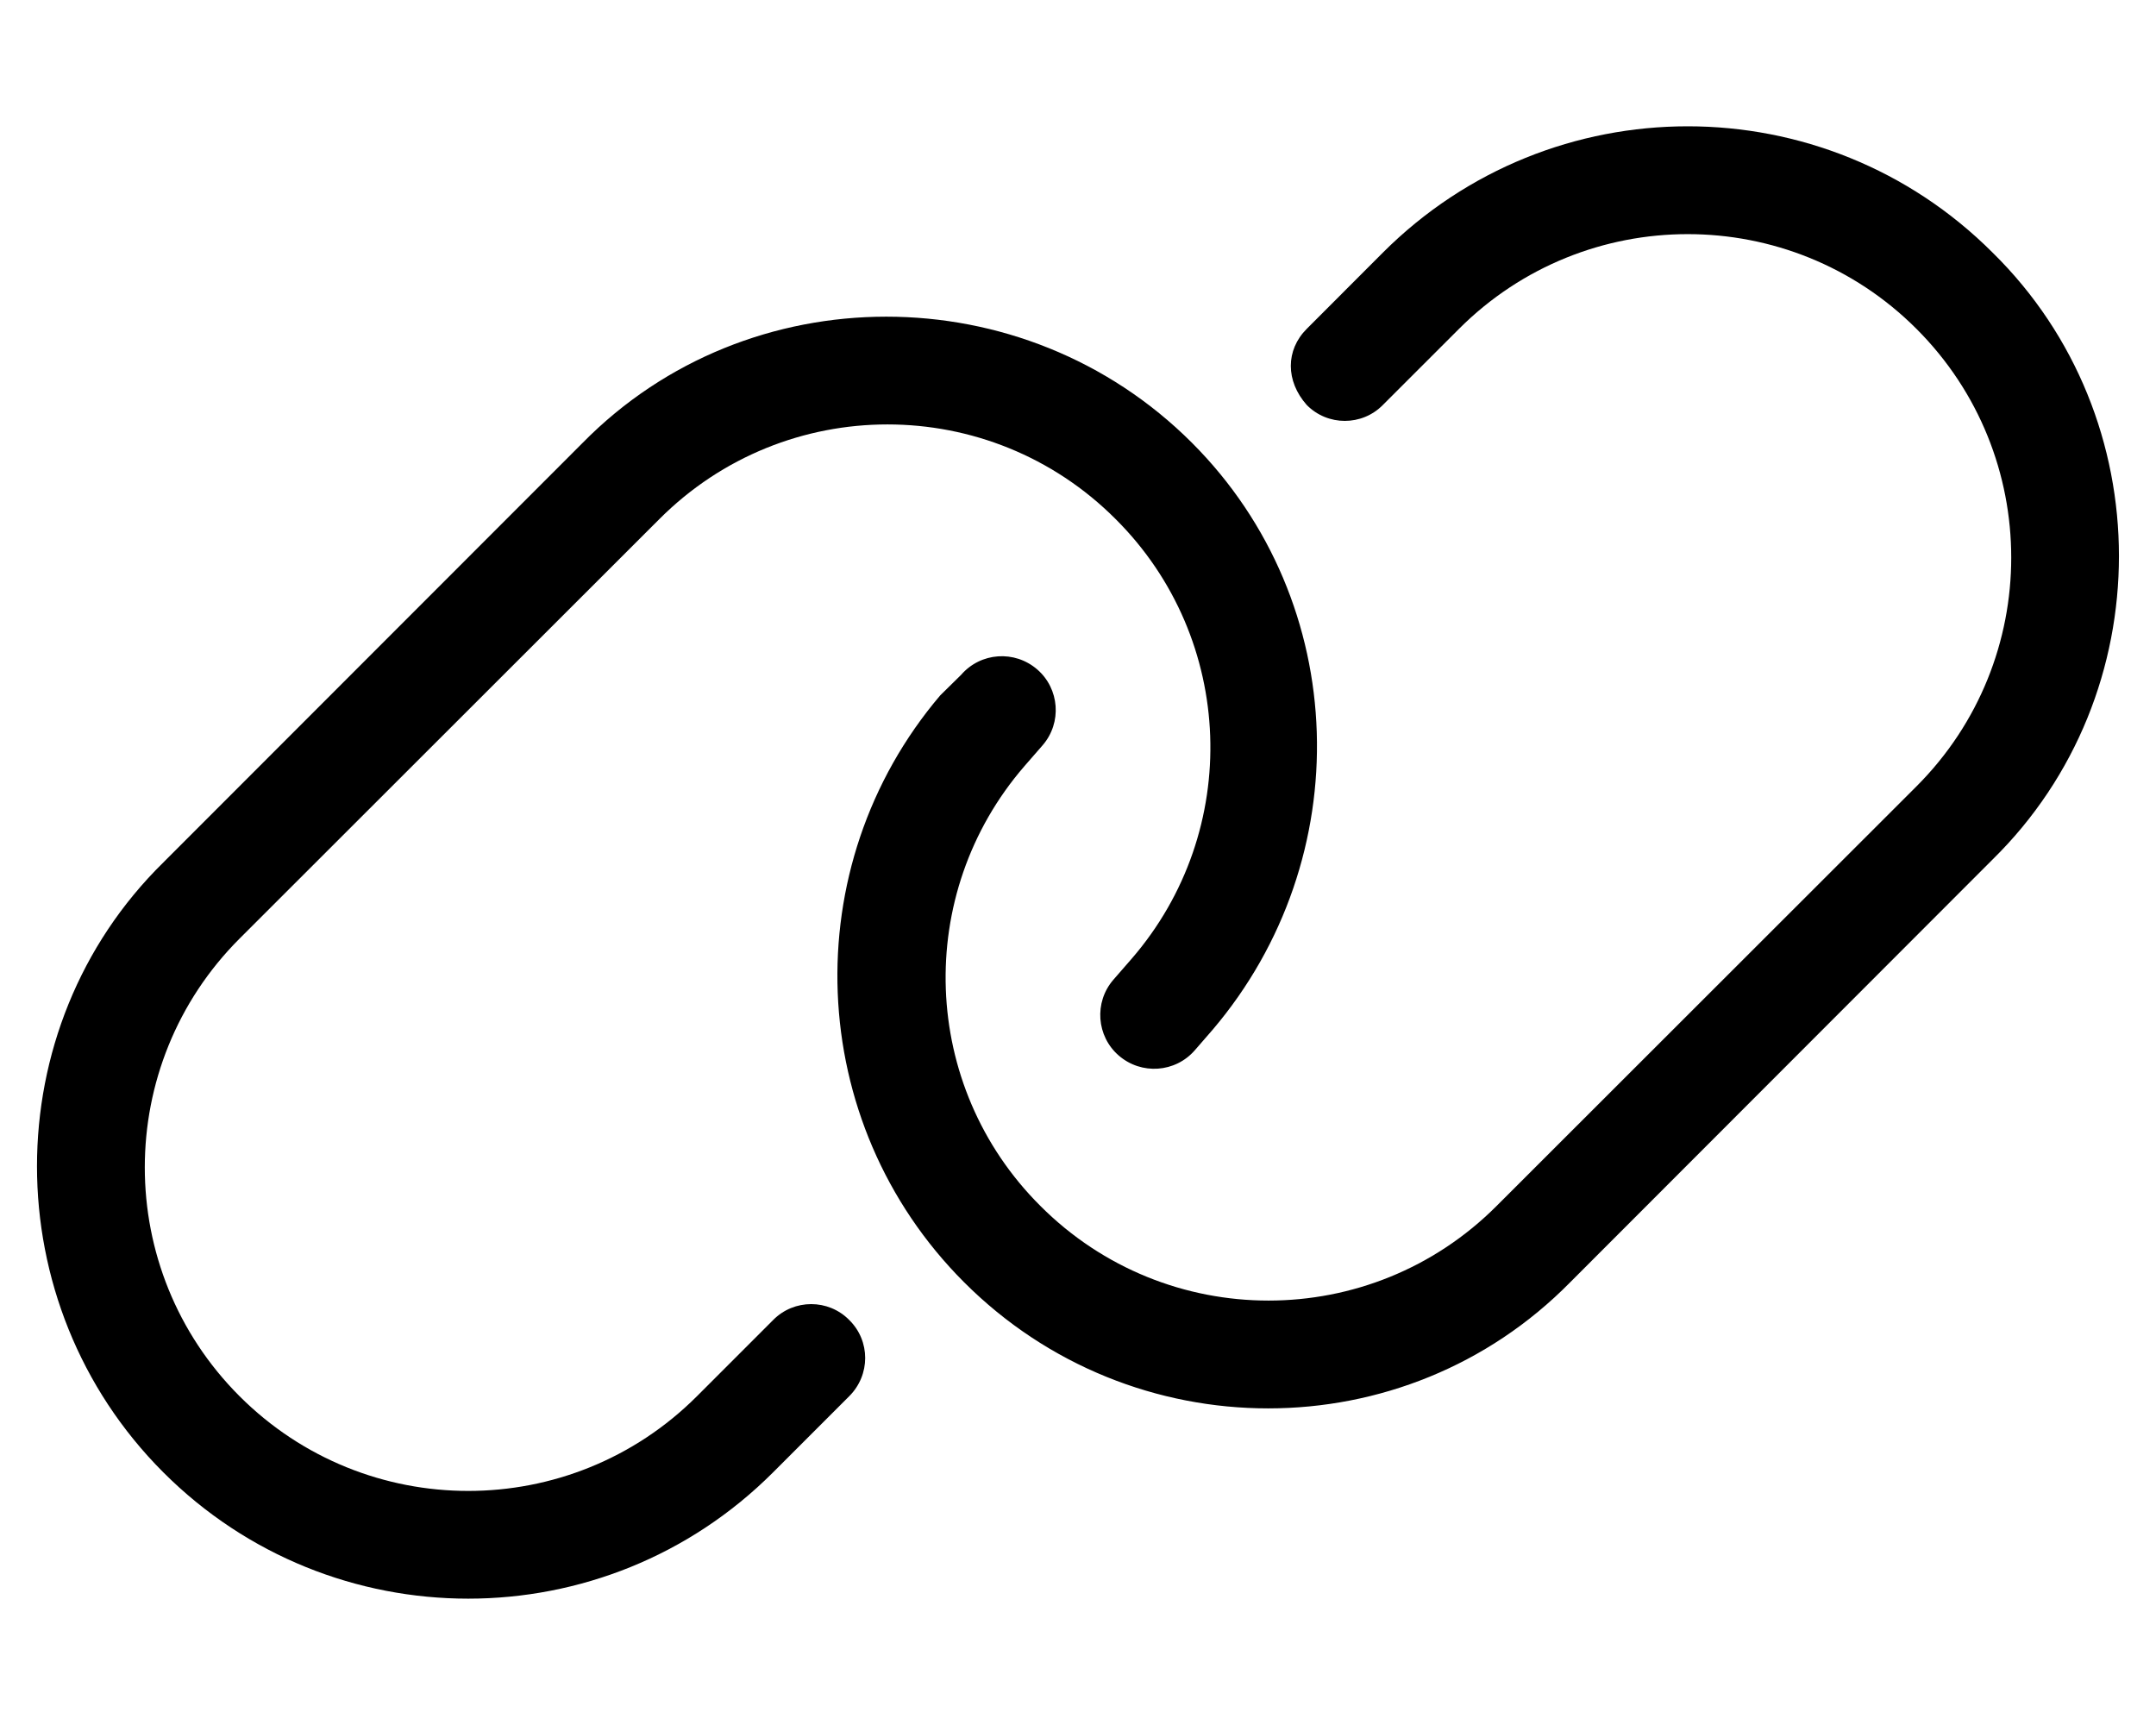
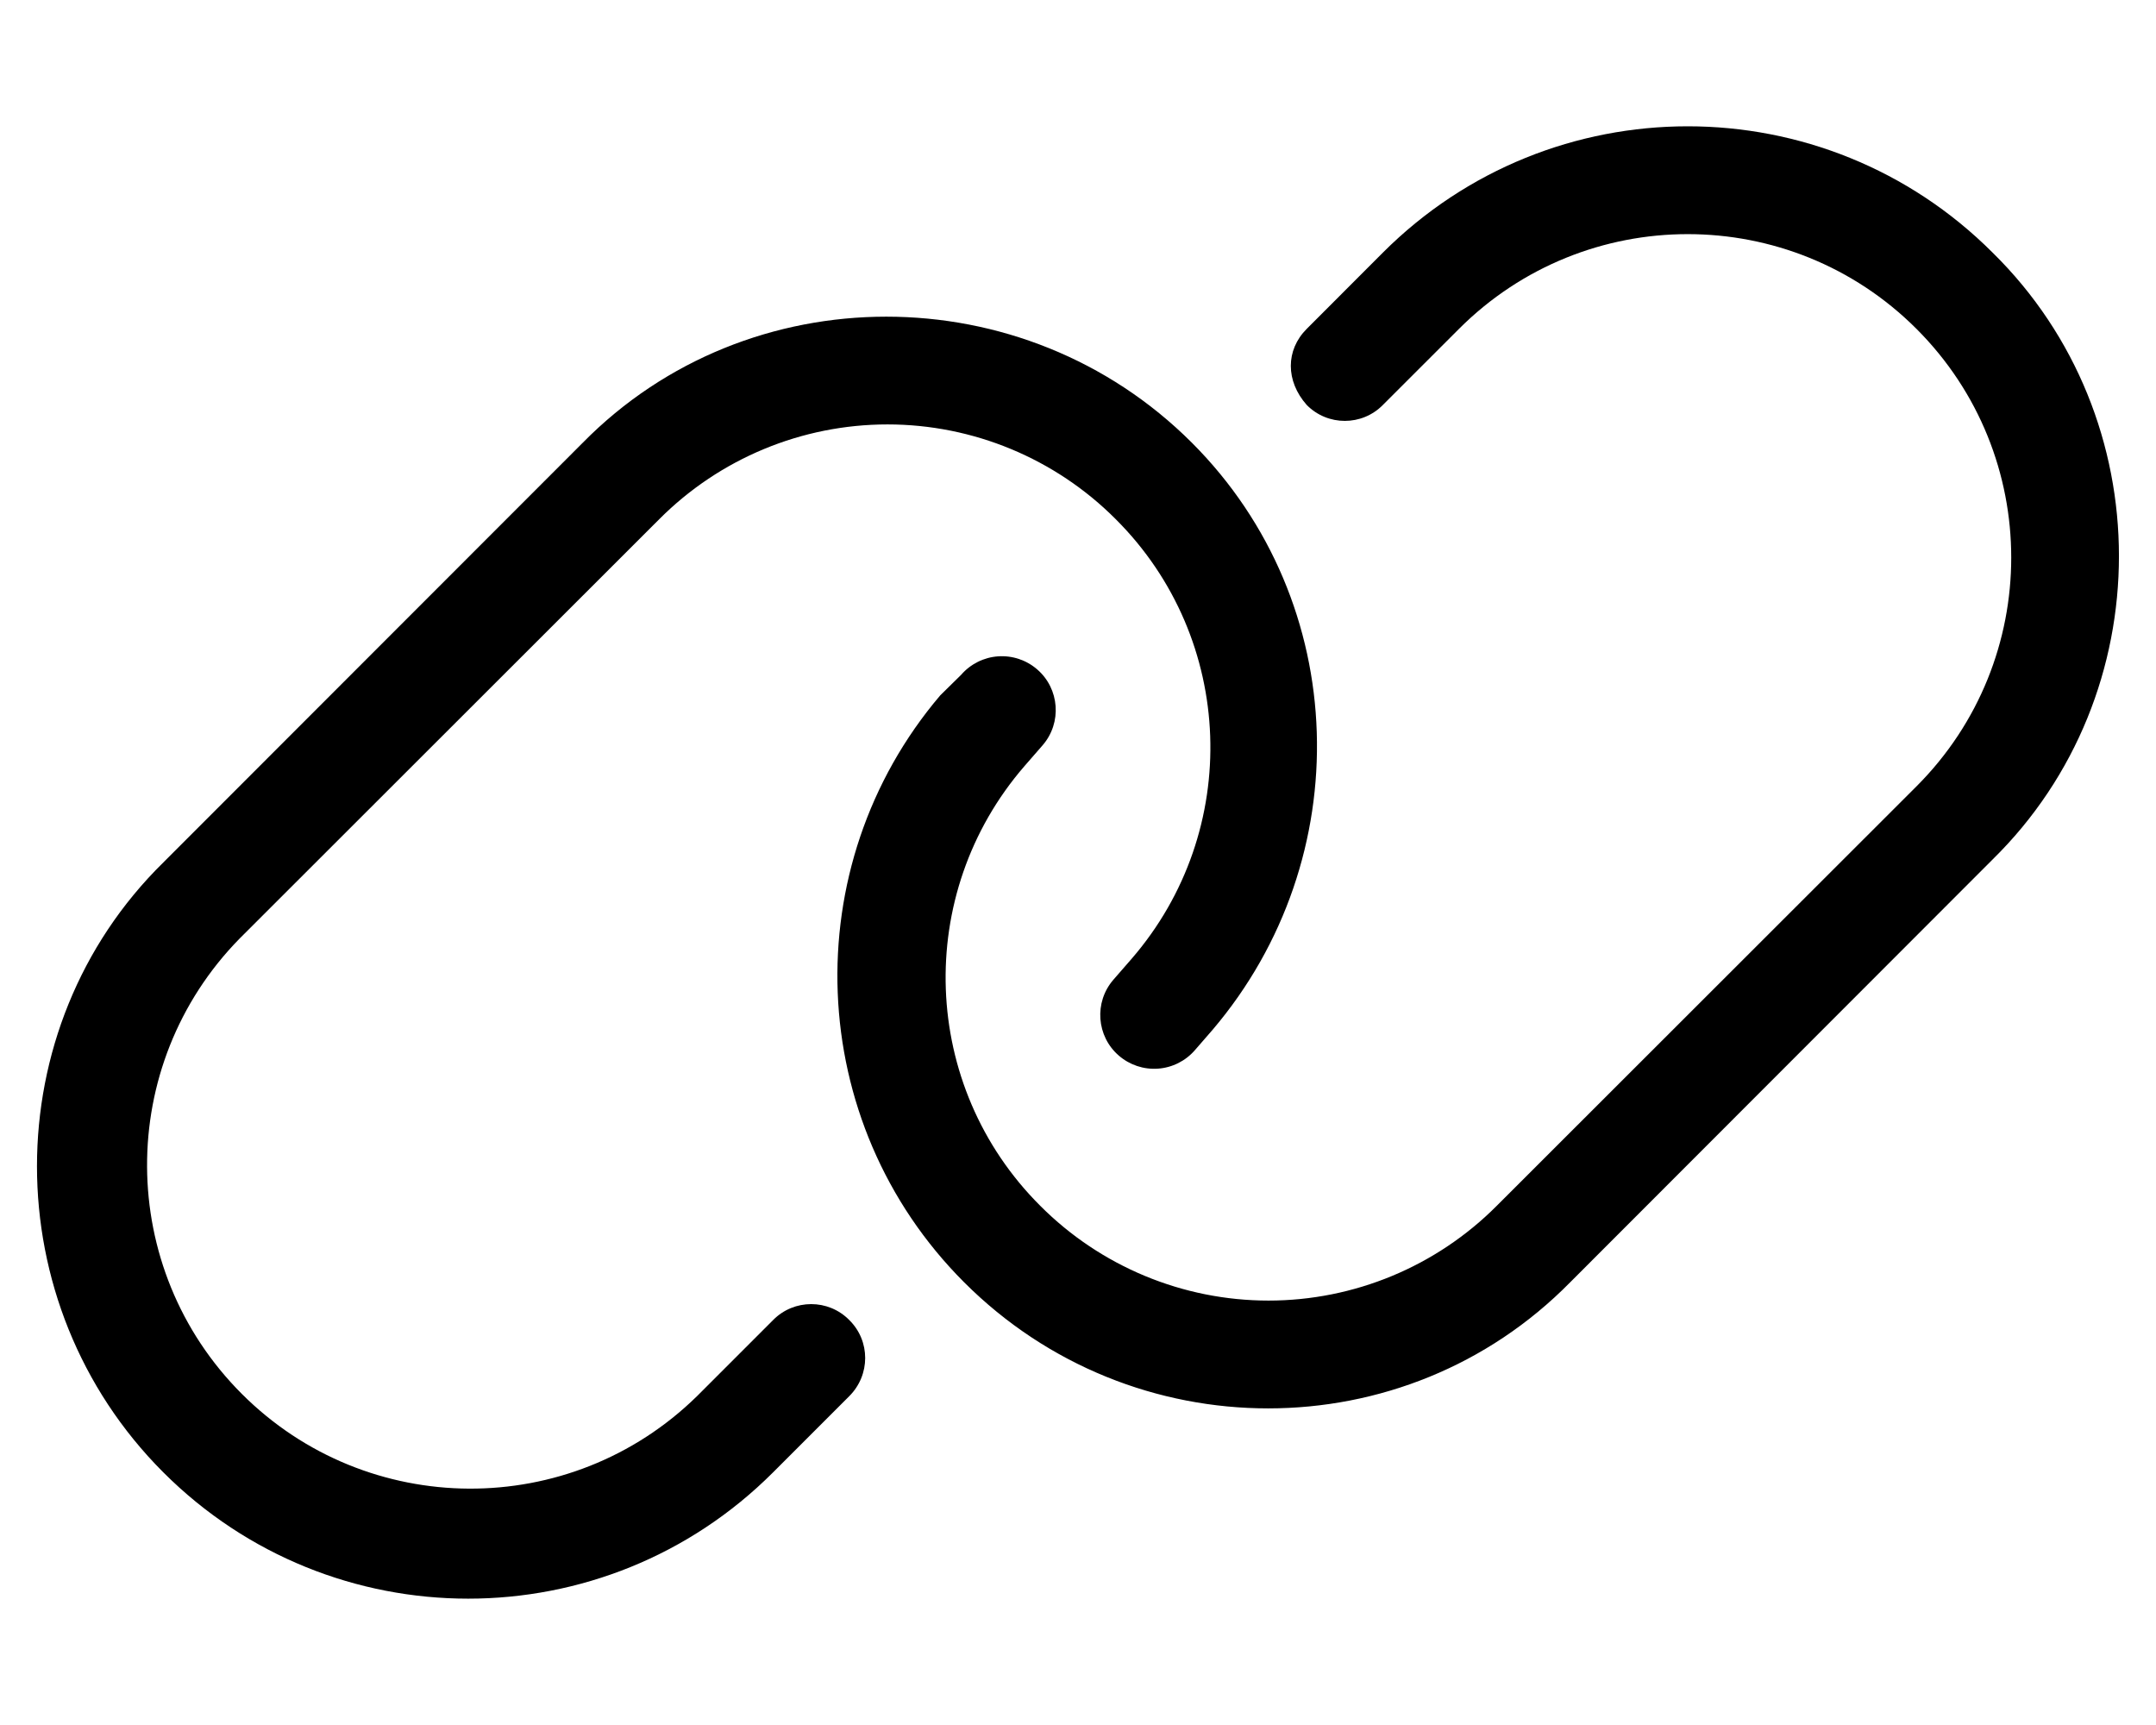
<svg xmlns="http://www.w3.org/2000/svg" viewBox="0 0 640 512">
-   <path d="M173 131.4C222.1 81.52 303.9 81.52 353.8 131.4C401.3 178.9 403.1 254.9 360 305.6L354.7 311.7C348.9 318.4 338.8 319.1 332.1 313.3C325.5 307.6 324.7 297.5 330.5 290.8L335.9 284.6C368.8 246.6 366.8 189.6 331.2 154.1C293.8 116.6 233.1 116.6 195.7 154.1L71.1 278.6C33.61 316.1 33.61 376.9 71.1 414.4C108.6 451.9 169.4 451.9 206.9 414.4L229.5 391.8C235.7 385.5 245.9 385.5 252.1 391.8C258.4 398 258.4 408.1 252.1 414.4L229.5 437C179.5 487 98.46 487 48.47 437C-1.516 387-1.516 305.1 48.47 256L173 131.4zM466.1 380.6C417 430.5 336.1 430.5 286.2 380.6C238.7 333.1 236 257.1 279.1 206.4L285.3 200.3C291.1 193.6 301.2 192.9 307.9 198.7C314.5 204.4 315.3 214.5 309.5 221.2L304.1 227.4C271.2 265.4 273.2 322.4 308.8 357.9C346.2 395.4 406.9 395.4 444.3 357.9L568.9 233.4C606.4 195.9 606.4 135.1 568.9 97.61C531.4 60.12 470.6 60.12 433.1 97.61L410.5 120.2C404.3 126.5 394.1 126.5 387.9 120.2C381.6 113.1 381.6 103.9 387.9 97.61L410.5 74.98C460.5 24.99 541.5 24.99 591.5 74.98C641.5 124.1 641.5 206 591.5 255.1L466.1 380.6z" />
+   <path d="M173 131.4c49.1-49.88 130.9-49.88 180.8 0 47.5 47.5 49.3 123.5 6.2 174.2l-5.3 6.1a16 16 0 0 1-22.6 1.6c-6.6-5.7-7.4-15.8-1.6-22.5l5.4-6.2c32.9-38 30.9-95-4.7-130.5a95.66 95.66 0 0 0-135.5 0L71.1 278.6a96.03 96.03 0 0 0 135.8 135.8l22.6-22.6c6.2-6.3 16.4-6.3 22.6 0 6.3 6.2 6.3 16.3 0 22.6L229.5 437c-50 50-131.04 50-181.03 0-49.99-50-49.99-131.9 0-181L173 131.4zm293.1 249.2c-49.1 49.9-130 49.9-179.9 0-47.5-47.5-50.2-123.5-7.1-174.2l6.2-6.1a16 16 0 0 1 22.6-1.6c6.6 5.7 7.4 15.8 1.6 22.5l-5.4 6.2c-32.9 38-30.9 95 4.7 130.5a95.66 95.66 0 0 0 135.5 0l124.6-124.5c37.5-37.5 37.5-98.3 0-135.79-37.5-37.49-98.3-37.49-135.8 0l-22.6 22.59c-6.2 6.3-16.4 6.3-22.6 0-6.3-7.1-6.3-16.3 0-22.59l22.6-22.63c50-49.99 131-49.99 181 0 50 49.12 50 131.02 0 180.12L466.1 380.6z" />
</svg>
